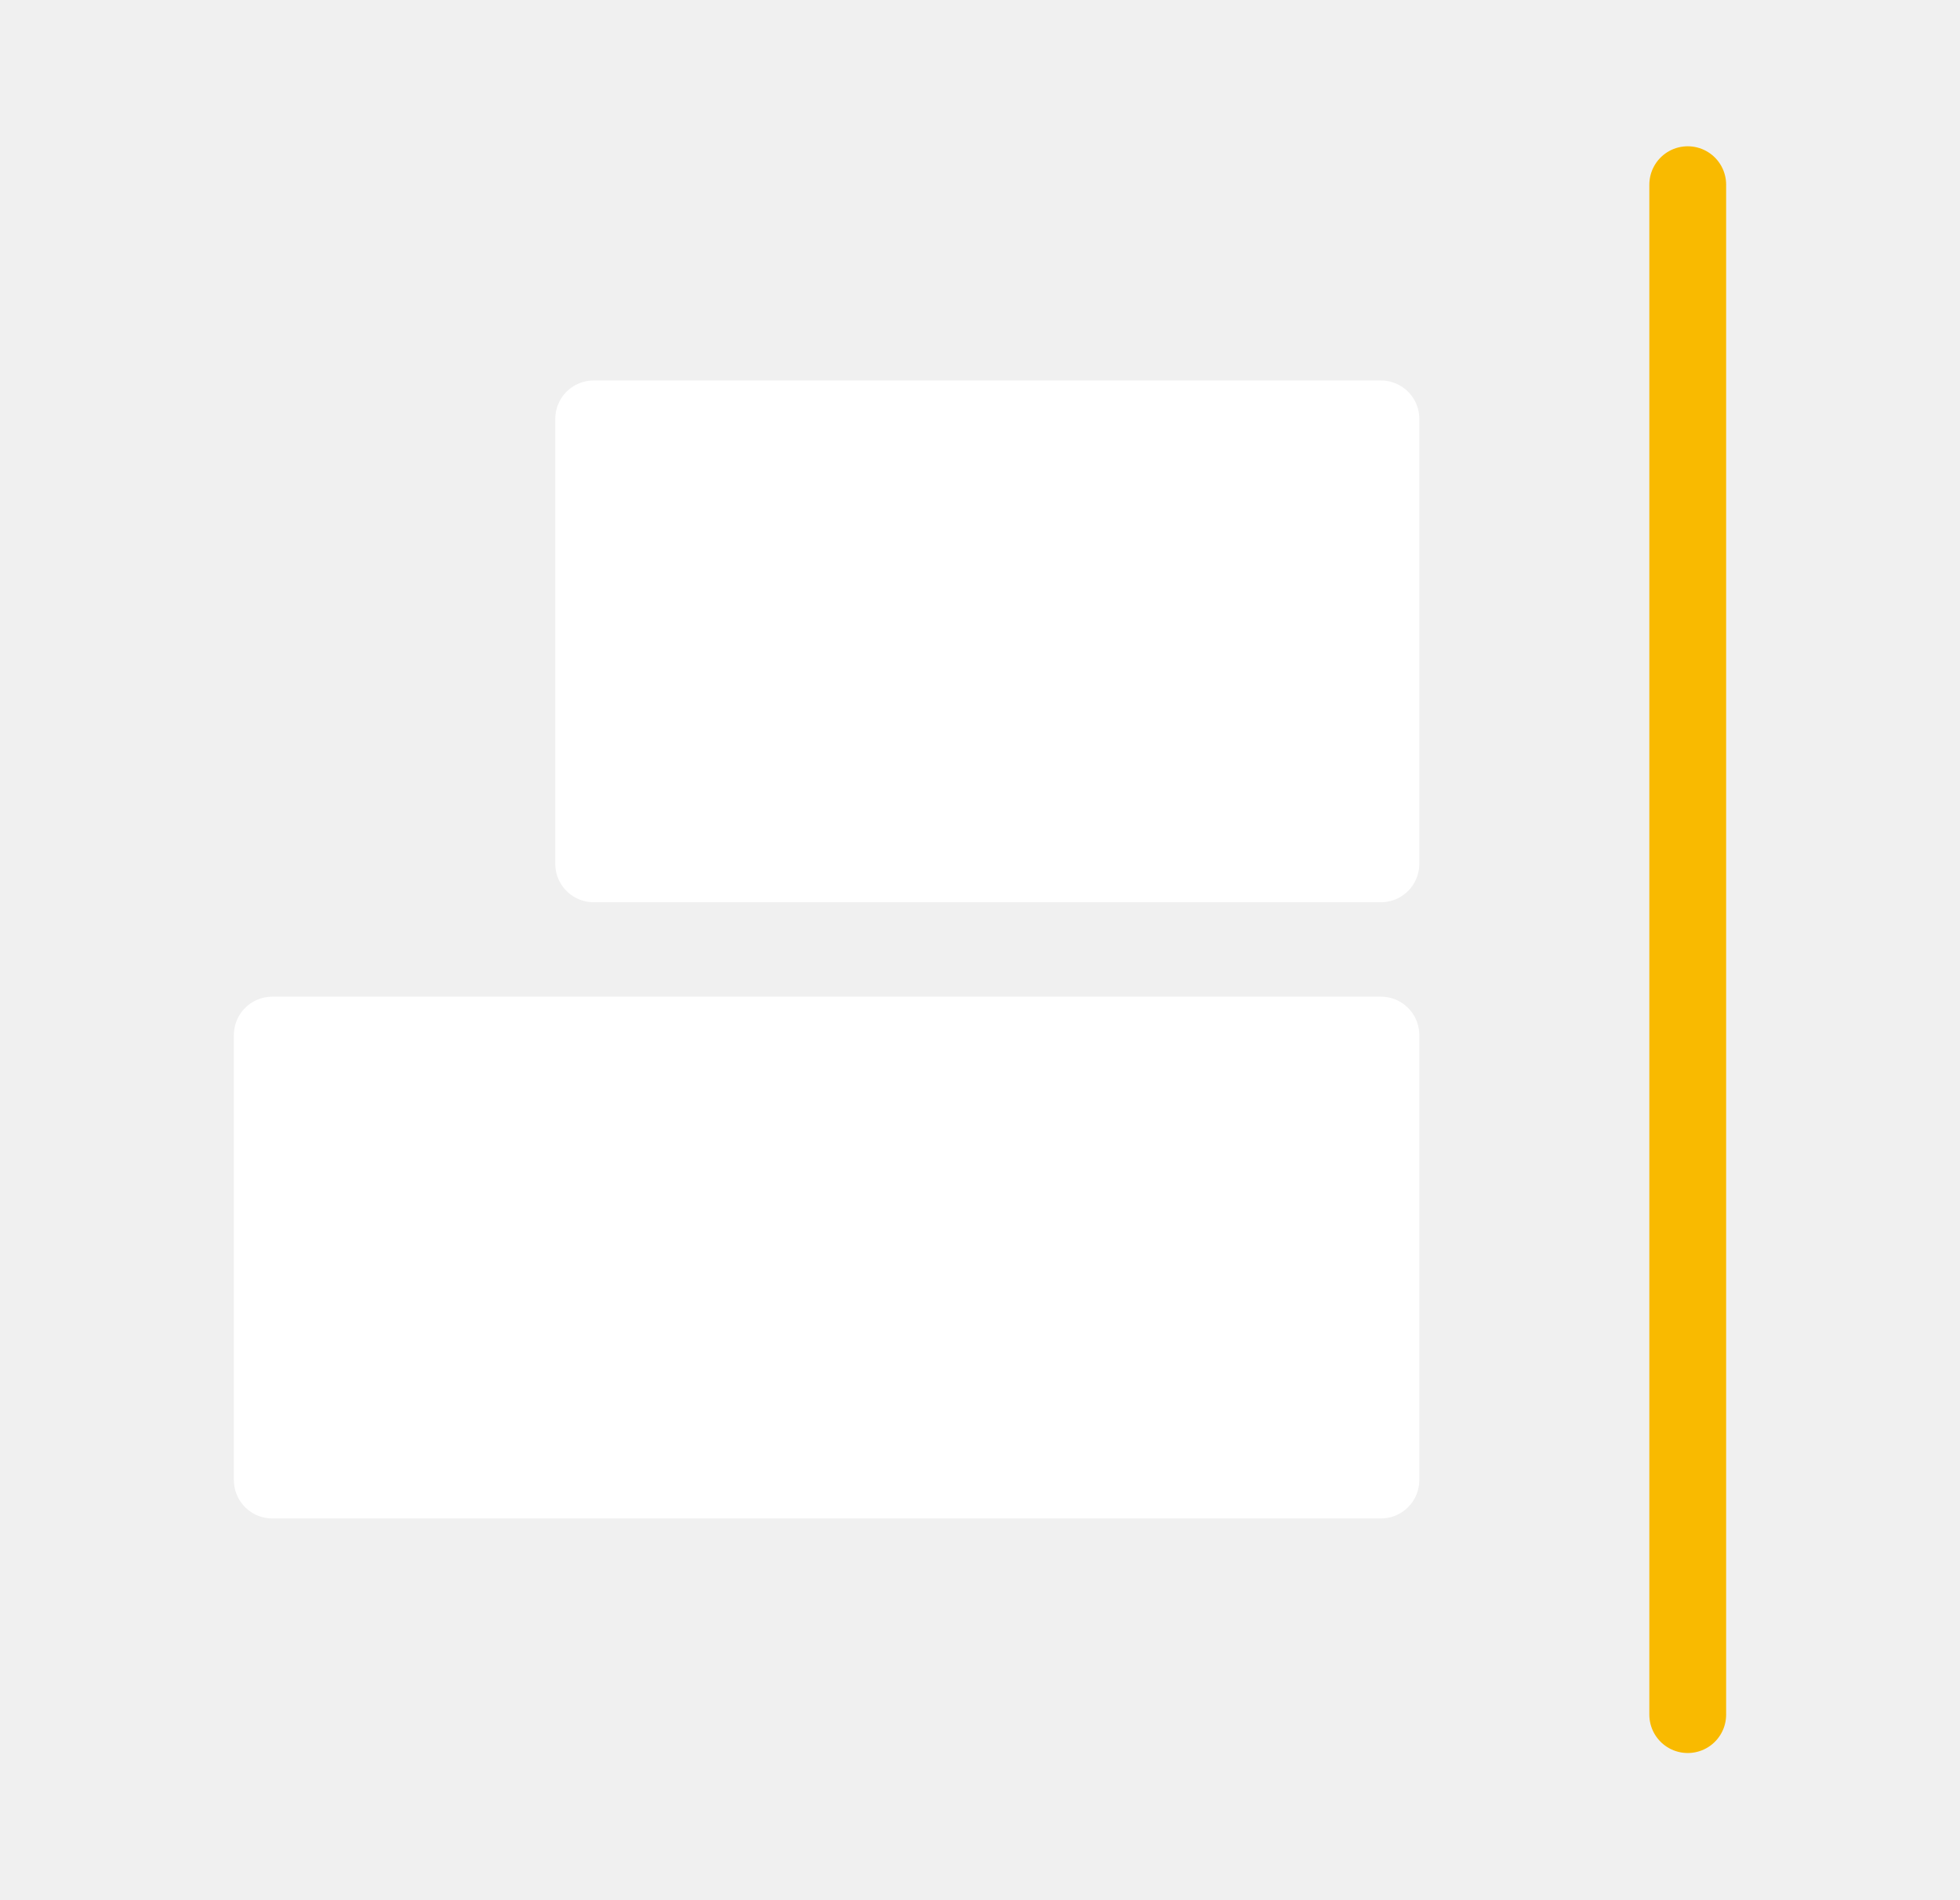
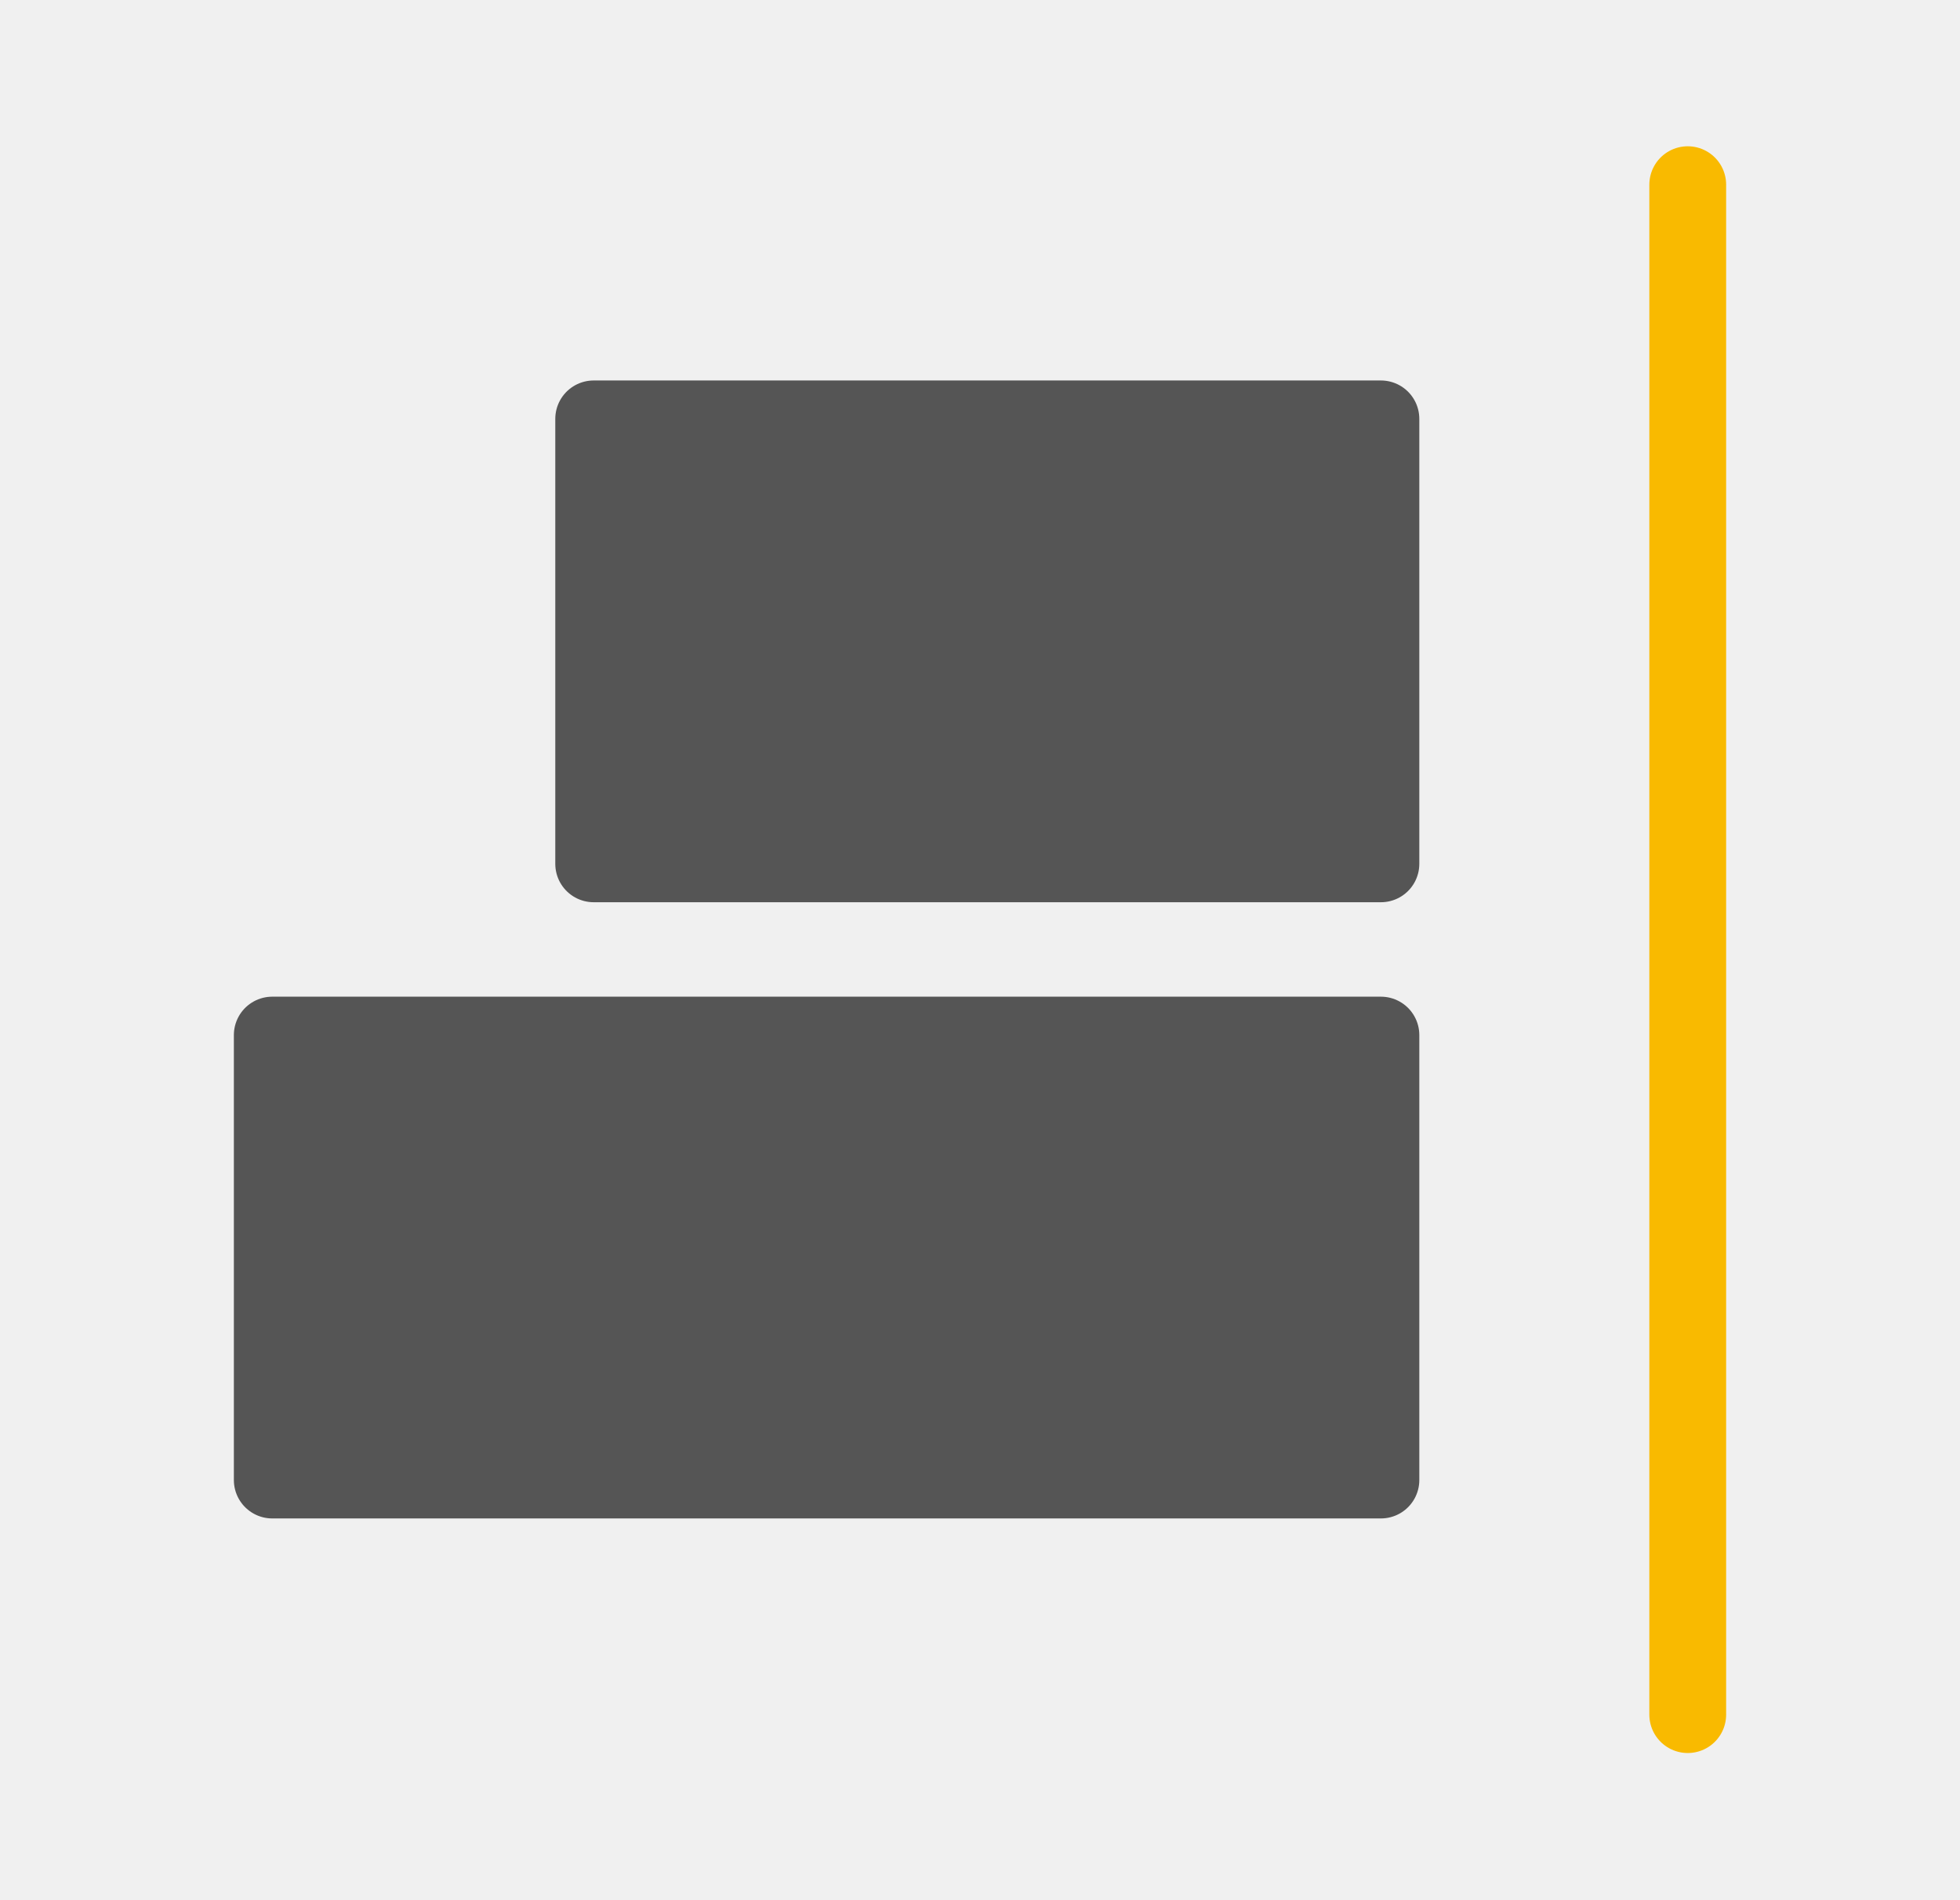
<svg xmlns="http://www.w3.org/2000/svg" viewBox="0 0 51.04 49.47">
  <defs>
-     <style>.cls-1,.cls-3{fill:none;}.cls-2{fill:#fff;stroke:#fff;stroke-linejoin:round;}.cls-2,.cls-3{stroke-linecap:round;stroke-width:2px;}.cls-3{stroke:#f9ba00;stroke-miterlimit:10;}</style>
+     <style>.cls-1,.cls-3{fill:none;}.cls-2{fill:#555555;stroke:#555555;stroke-linejoin:round;}.cls-2,.cls-3{stroke-linecap:round;stroke-width:2px;}.cls-3{stroke:#f9ba00;stroke-miterlimit:10;}</style>
  </defs>
  <g id="Calque_2" data-name="Calque 2">
    <g id="Calque_1-2" data-name="Calque 1">
      <polyline class="cls-1" points="6.8 0 51.04 0 51.04 49.47 0 49.47 0 0 6.8 0" />
      <rect class="cls-2" x="15.46" y="10.91" width="20.5" height="11.59" />
      <rect class="cls-2" x="7.09" y="26.96" width="28.87" height="11.59" />
      <line class="cls-3" x1="43.95" y1="4.81" x2="43.95" y2="44.66" />
    </g>
  </g>
</svg>
